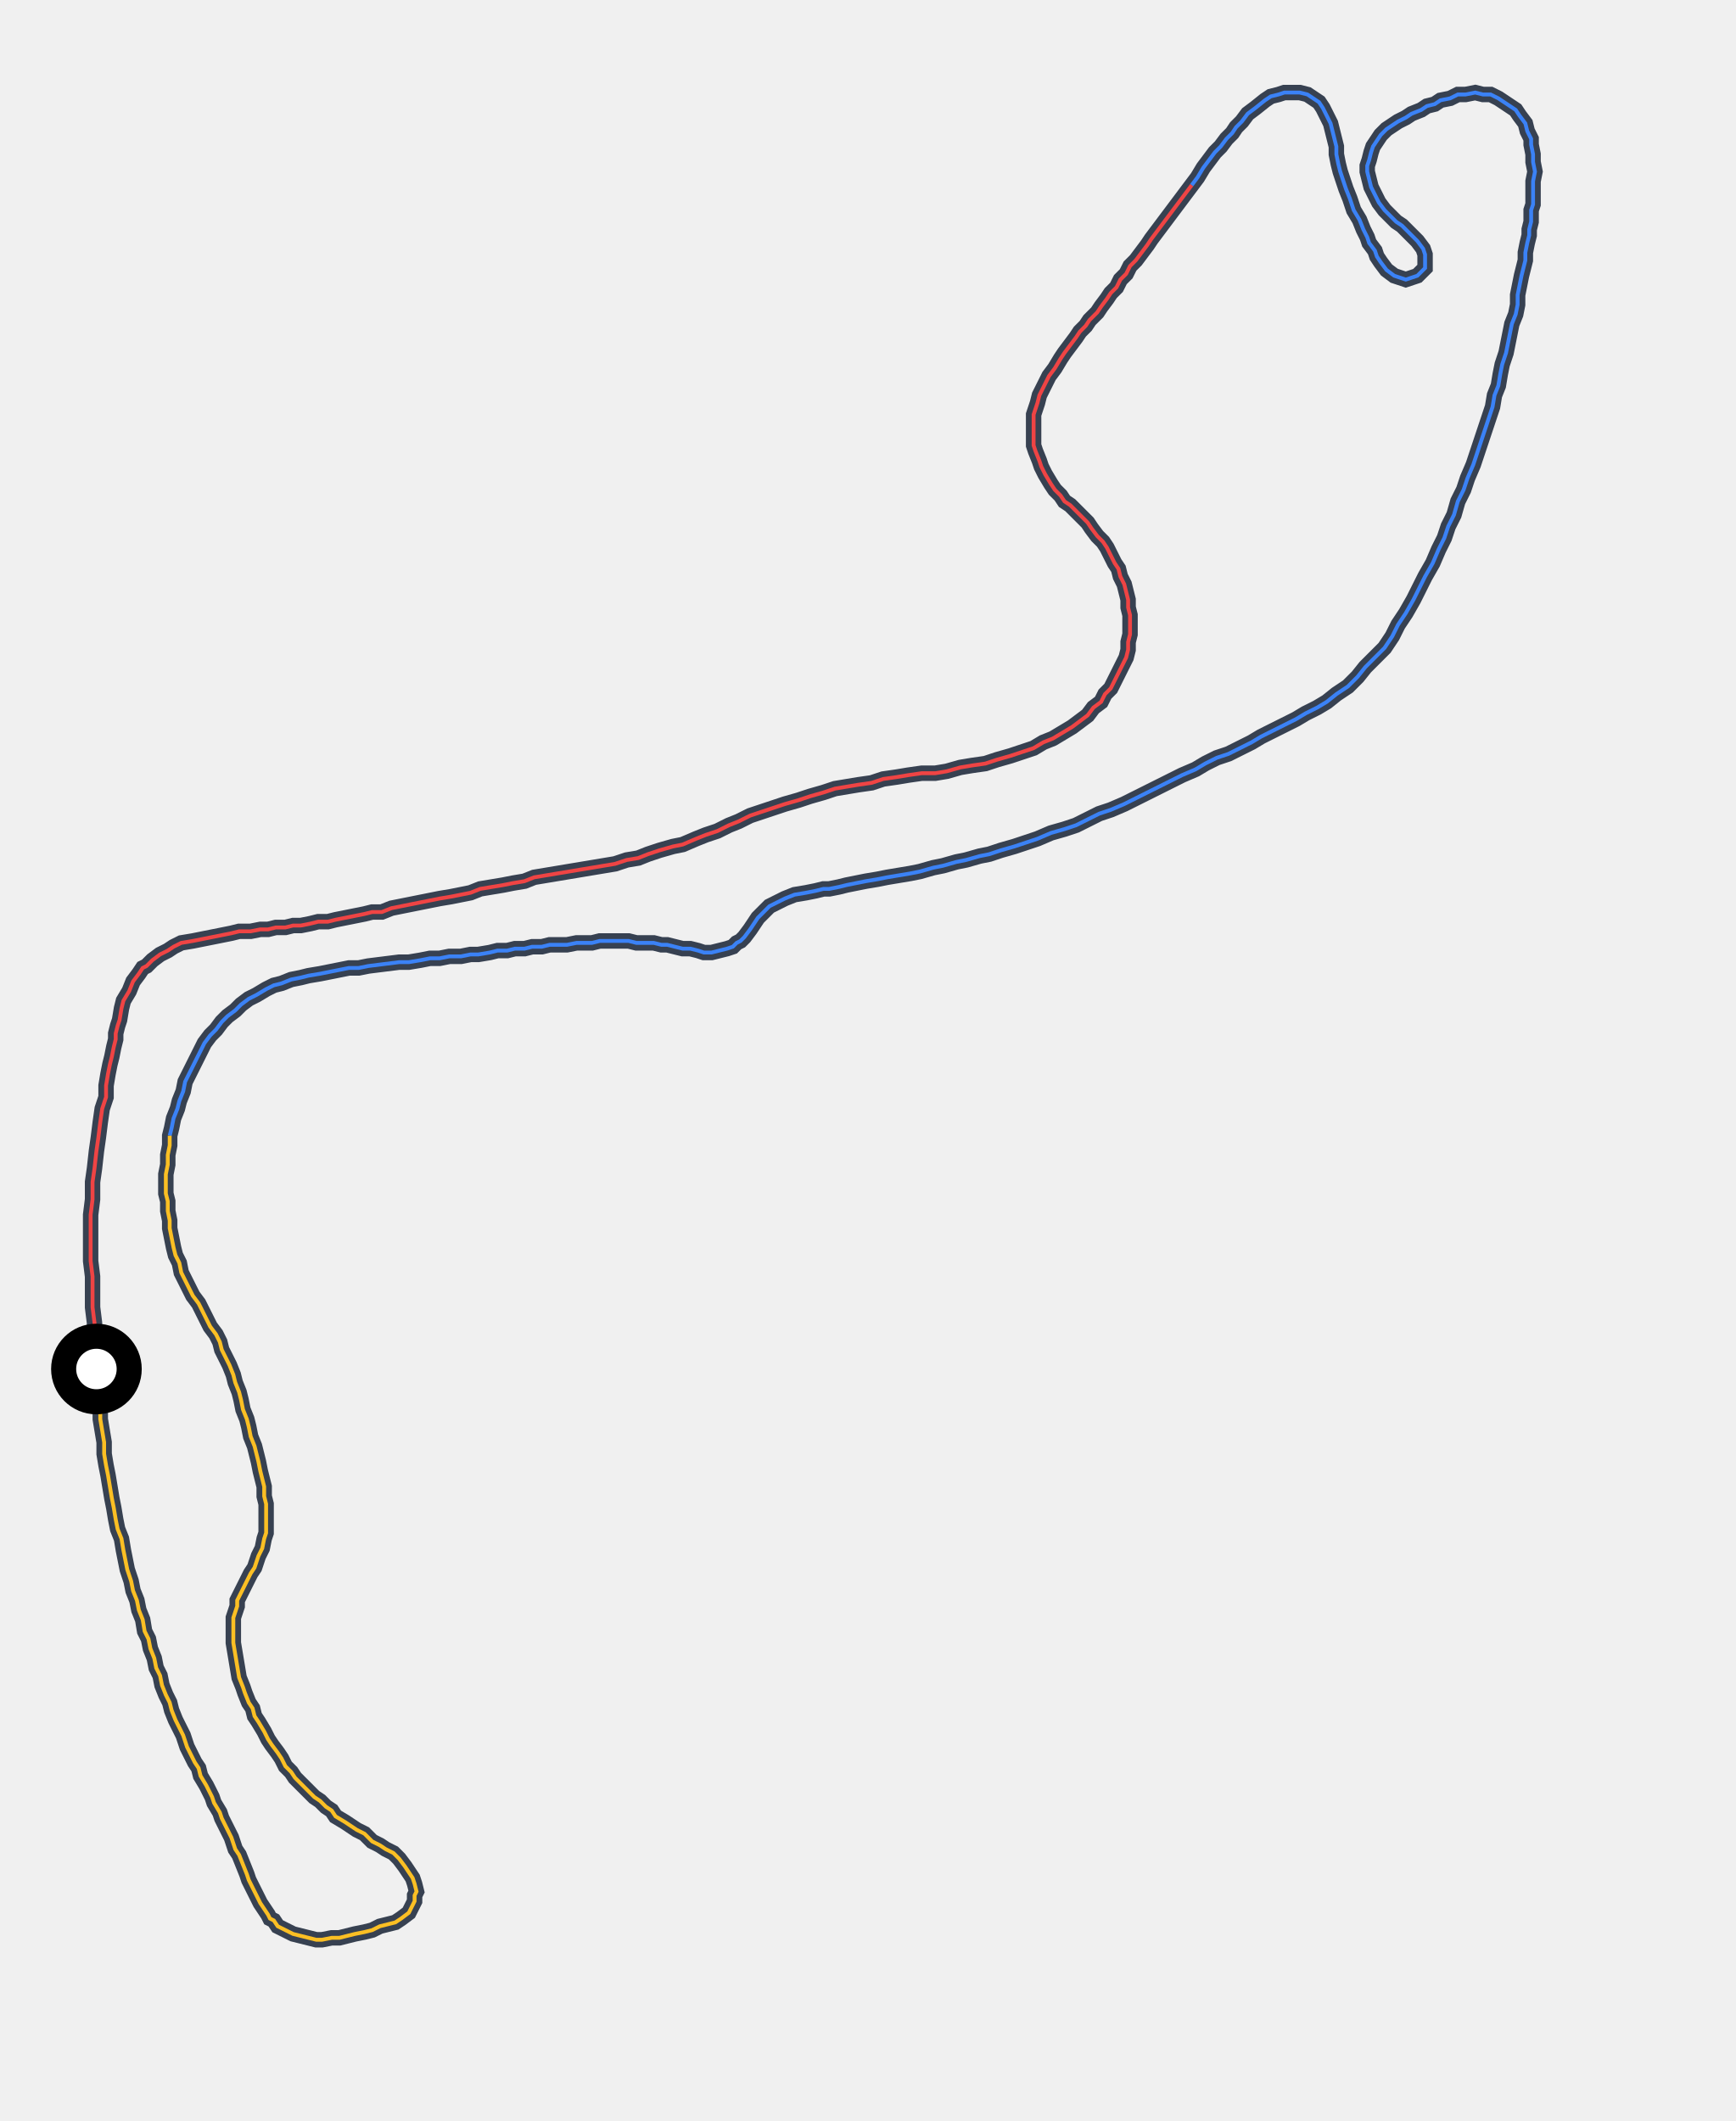
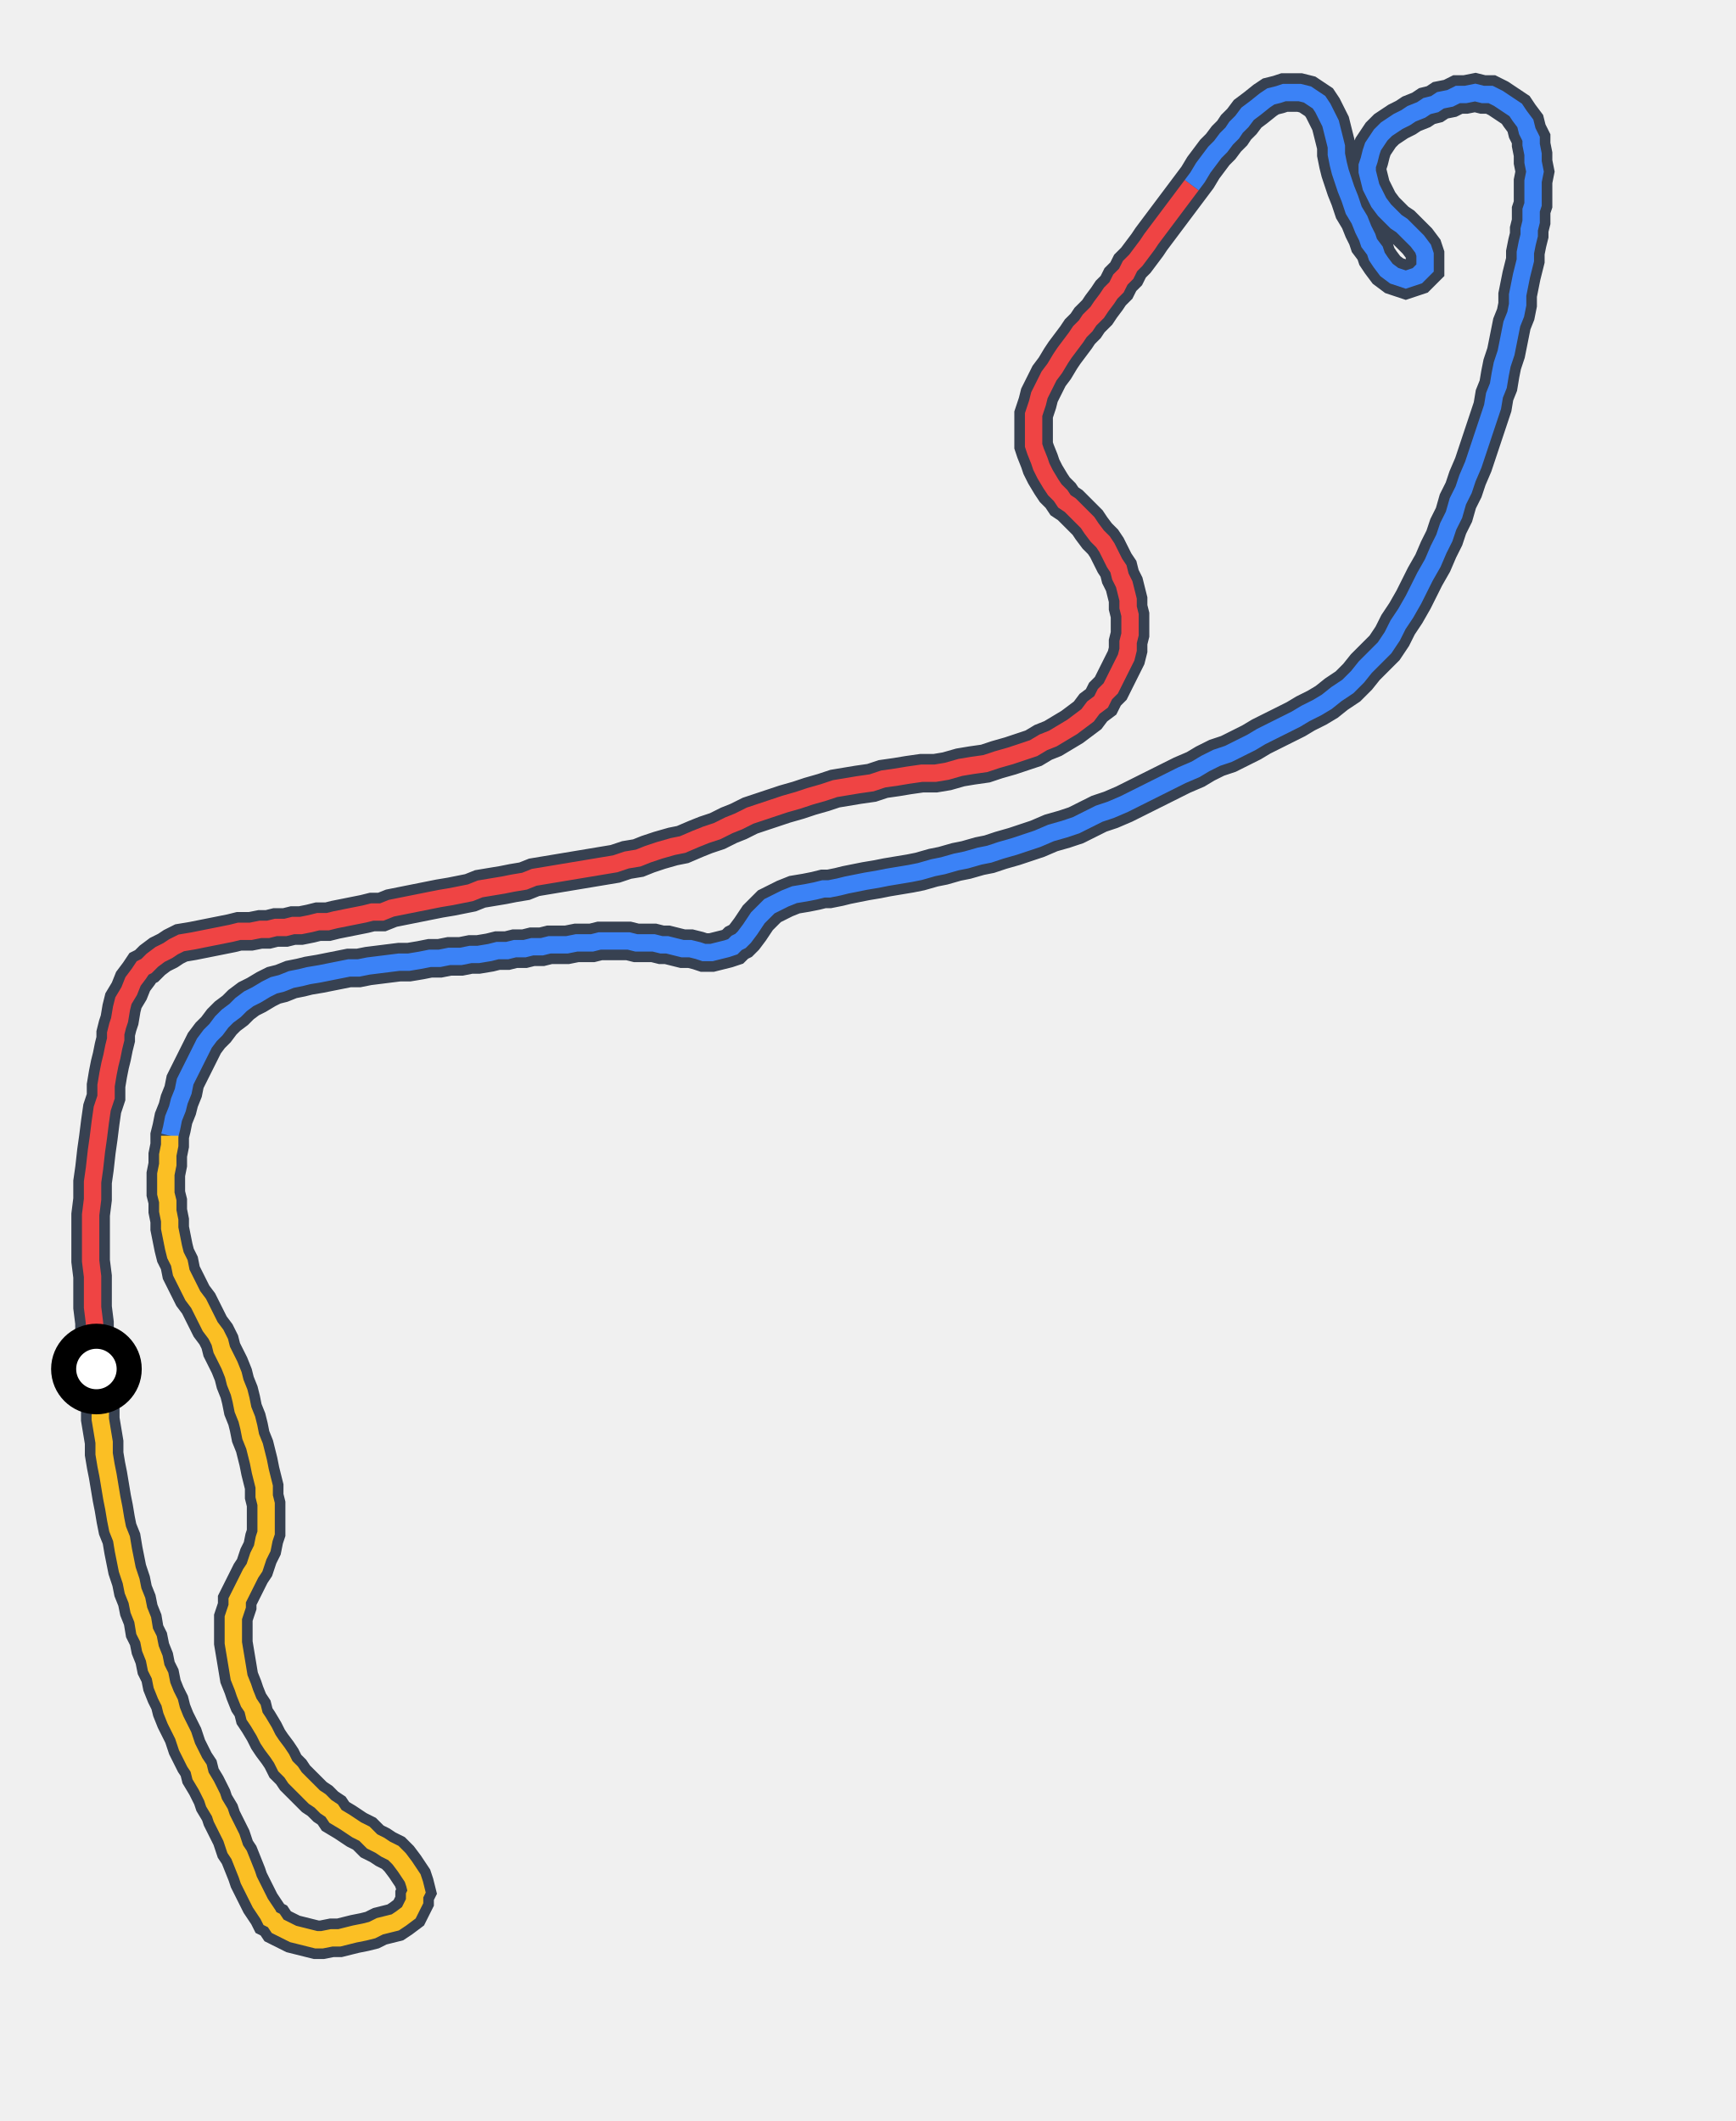
- <svg xmlns="http://www.w3.org/2000/svg" preserveAspectRatio="xMidYMid meet" height="100%" viewBox="-400 -500 900 1100" class="mx-auto max-w-xs">
-   <polygon vector-effect="non-scaling-stroke" fill="none" style="stroke: #374151; stroke-width:8" points="  -350,210 -350,202 -351,194 -351,186 -352,178 -352,170 -352,162 -353,154 -353,146 -353,138 -353,130 -352,122 -352,113 -351,106 -350,97 -349,90 -348,82 -347,75 -345,69 -345,63 -344,57 -343,52 -342,48 -341,43 -340,39 -340,36 -339,32 -338,29 -337,23 -336,19 -333,14 -331,9 -328,5 -326,2 -324,1 -321,-2 -317,-5 -313,-7 -310,-9 -306,-11 -300,-12 -295,-13 -290,-14 -285,-15 -280,-16 -276,-17 -270,-17 -265,-18 -261,-18 -257,-19 -252,-19 -248,-20 -244,-20 -239,-21 -235,-22 -230,-22 -226,-23 -221,-24 -216,-25 -211,-26 -207,-27 -202,-27 -197,-29 -192,-30 -187,-31 -182,-32 -177,-33 -172,-34 -166,-35 -161,-36 -156,-37 -151,-39 -145,-40 -139,-41 -134,-42 -128,-43 -123,-45 -117,-46 -111,-47 -105,-48 -99,-49 -93,-50 -87,-51 -81,-52 -75,-54 -69,-55 -64,-57 -58,-59 -51,-61 -46,-62 -39,-65 -34,-67 -28,-69 -22,-72 -17,-74 -11,-77 -5,-79 1,-81 7,-83 14,-85 20,-87 27,-89 33,-91 39,-92 45,-93 52,-94 58,-96 65,-97 71,-98 78,-99 85,-99 91,-100 98,-102 104,-103 111,-104 117,-106 124,-108 130,-110 136,-112 141,-115 146,-117 151,-120 156,-123 160,-126 164,-129 167,-133 171,-136 173,-140 176,-143 178,-147 180,-151 182,-155 184,-159 185,-163 185,-167 186,-171 186,-175 186,-181 185,-185 185,-189 184,-193 183,-197 181,-201 180,-205 178,-208 176,-212 174,-216 172,-219 169,-222 166,-226 164,-229 161,-232 158,-235 155,-238 152,-240 150,-243 147,-246 145,-249 142,-254 140,-258 139,-261 137,-266 136,-269 136,-273 136,-278 136,-282 136,-285 138,-291 139,-295 142,-301 144,-305 147,-309 150,-314 152,-317 155,-321 158,-325 160,-328 163,-331 165,-334 169,-338 171,-341 174,-345 176,-348 179,-351 181,-355 184,-358 186,-362 189,-365 192,-369 195,-373 197,-376 200,-380 203,-384 206,-388 209,-392 212,-396 215,-400 218,-404   218,-404 221,-408 224,-413 227,-417 230,-421 233,-424 236,-428 239,-431 241,-434 244,-437 247,-441 251,-444 256,-448 259,-450 263,-451 266,-452 270,-452 274,-452 278,-451 281,-449 284,-447 286,-444 288,-440 290,-436 291,-432 292,-428 293,-424 293,-420 294,-415 295,-411 296,-408 298,-402 300,-397 302,-391 305,-386 307,-381 309,-377 310,-374 313,-370 314,-367 316,-364 319,-360 323,-357 326,-356 329,-355 332,-356 335,-357 337,-359 339,-361 339,-364 339,-368 338,-371 335,-375 333,-377 330,-380 327,-383 324,-385 321,-388 318,-391 315,-395 313,-399 311,-403 310,-407 309,-411 309,-414 310,-417 311,-421 312,-424 314,-427 316,-430 319,-433 322,-435 325,-437 329,-439 332,-441 337,-443 340,-445 344,-446 347,-448 352,-449 356,-451 360,-451 365,-452 369,-451 373,-451 377,-449 380,-447 383,-445 386,-443 388,-440 391,-436 392,-432 394,-428 394,-425 395,-420 395,-416 396,-411 395,-406 395,-399 395,-394 394,-391 394,-385 393,-381 393,-378 392,-374 391,-369 391,-365 390,-361 389,-357 388,-352 387,-347 387,-342 386,-337 384,-332 383,-327 382,-322 381,-317 379,-311 378,-306 377,-300 375,-295 374,-289 372,-283 370,-277 368,-271 366,-265 364,-259 361,-252 359,-246 356,-240 354,-233 351,-227 349,-221 346,-215 343,-208 339,-201 336,-195 333,-189 329,-182 325,-176 322,-170 318,-164 313,-159 308,-154 304,-149 299,-144 293,-140 288,-136 283,-133 277,-130 272,-127 266,-124 260,-121 254,-118 249,-115 243,-112 237,-109 231,-107 225,-104 220,-101 213,-98 207,-95 201,-92 195,-89 189,-86 183,-83 176,-80 170,-78 164,-75 158,-72 152,-70 145,-68 138,-65 132,-63 126,-61 119,-59 113,-57 108,-56 101,-54 96,-53 89,-51 84,-50 77,-48 72,-47 66,-46 60,-45 55,-44 49,-43 44,-42 39,-41 35,-40 30,-39 27,-39 23,-38 18,-37 12,-36 7,-34 3,-32 -1,-30 -4,-27 -7,-24 -9,-21 -11,-18 -14,-14 -16,-12 -18,-11 -20,-9 -23,-8 -27,-7 -31,-6 -35,-6 -38,-7 -42,-8 -46,-8 -50,-9 -54,-10 -57,-10 -61,-11 -65,-11 -70,-11 -74,-12 -79,-12 -84,-12 -89,-12 -93,-11 -97,-11 -101,-11 -106,-10 -111,-10 -115,-10 -119,-9 -124,-9 -128,-8 -133,-8 -137,-7 -142,-7 -146,-6 -152,-5 -156,-5 -161,-4 -167,-4 -172,-3 -177,-3 -182,-2 -188,-1 -193,-1 -209,1 -214,2 -219,2 -224,3 -229,4 -234,5 -240,6 -244,7 -249,8 -254,10 -258,11 -262,13 -267,16 -271,18 -275,21 -278,24 -282,27 -285,30 -288,34 -291,37 -294,41 -296,45 -298,49 -300,53 -302,57 -304,61 -305,66 -307,71 -308,75 -310,80 -311,85 -312,89   -312,89 -312,94 -313,99 -313,104 -314,109 -314,114 -314,119 -313,123 -313,128 -312,133 -312,137 -311,142 -310,147 -309,151 -307,155 -306,160 -304,164 -302,168 -300,172 -297,176 -295,180 -293,184 -291,188 -288,192 -286,196 -285,200 -283,204 -281,208 -279,213 -278,217 -276,222 -275,226 -274,231 -272,236 -271,240 -270,245 -268,250 -267,254 -266,258 -265,263 -264,267 -263,271 -263,276 -262,280 -262,286 -262,289 -262,295 -263,298 -264,303 -266,307 -267,310 -268,313 -270,316 -272,320 -275,326 -277,330 -277,333 -278,336 -279,339 -279,343 -279,347 -279,352 -278,358 -277,364 -276,370 -274,375 -273,378 -271,383 -269,386 -268,390 -266,393 -263,398 -261,402 -259,405 -256,409 -254,412 -252,416 -249,419 -247,422 -244,425 -240,429 -237,432 -234,434 -231,437 -228,439 -226,442 -221,445 -218,447 -215,449 -211,451 -207,455 -203,457 -200,459 -196,461 -193,464 -190,468 -188,471 -186,474 -185,477 -184,481 -185,483 -185,486 -186,488 -188,492 -192,495 -195,497 -199,498 -203,499 -207,501 -211,502 -216,503 -220,504 -224,505 -228,505 -233,506 -236,506 -240,505 -244,504 -248,503 -252,501 -256,499 -258,496 -260,495 -261,493 -263,490 -265,487 -267,483 -269,479 -271,475 -272,472 -274,467 -276,462 -278,459 -280,453 -283,447 -285,443 -286,440 -289,435 -290,432 -293,426 -296,421 -297,417 -299,414 -301,410 -303,406 -305,400 -307,396 -309,392 -311,387 -312,383 -314,379 -316,374 -317,369 -319,365 -320,360 -322,355 -323,350 -325,346 -326,340 -328,335 -329,330 -331,325 -332,320 -334,314 -335,309 -336,304 -337,298 -339,293 -340,288 -341,282 -342,277 -343,271 -344,265 -345,260 -346,254 -346,248 -347,242 -348,236 -348,230 -349,224 -349,218 -350,212 -350,210  " />
-   <polyline vector-effect="non-scaling-stroke" fill="none" style="stroke: #EF4444; stroke-width:2" points=" -350,210 -350,202 -351,194 -351,186 -352,178 -352,170 -352,162 -353,154 -353,146 -353,138 -353,130 -352,122 -352,113 -351,106 -350,97 -349,90 -348,82 -347,75 -345,69 -345,63 -344,57 -343,52 -342,48 -341,43 -340,39 -340,36 -339,32 -338,29 -337,23 -336,19 -333,14 -331,9 -328,5 -326,2 -324,1 -321,-2 -317,-5 -313,-7 -310,-9 -306,-11 -300,-12 -295,-13 -290,-14 -285,-15 -280,-16 -276,-17 -270,-17 -265,-18 -261,-18 -257,-19 -252,-19 -248,-20 -244,-20 -239,-21 -235,-22 -230,-22 -226,-23 -221,-24 -216,-25 -211,-26 -207,-27 -202,-27 -197,-29 -192,-30 -187,-31 -182,-32 -177,-33 -172,-34 -166,-35 -161,-36 -156,-37 -151,-39 -145,-40 -139,-41 -134,-42 -128,-43 -123,-45 -117,-46 -111,-47 -105,-48 -99,-49 -93,-50 -87,-51 -81,-52 -75,-54 -69,-55 -64,-57 -58,-59 -51,-61 -46,-62 -39,-65 -34,-67 -28,-69 -22,-72 -17,-74 -11,-77 -5,-79 1,-81 7,-83 14,-85 20,-87 27,-89 33,-91 39,-92 45,-93 52,-94 58,-96 65,-97 71,-98 78,-99 85,-99 91,-100 98,-102 104,-103 111,-104 117,-106 124,-108 130,-110 136,-112 141,-115 146,-117 151,-120 156,-123 160,-126 164,-129 167,-133 171,-136 173,-140 176,-143 178,-147 180,-151 182,-155 184,-159 185,-163 185,-167 186,-171 186,-175 186,-181 185,-185 185,-189 184,-193 183,-197 181,-201 180,-205 178,-208 176,-212 174,-216 172,-219 169,-222 166,-226 164,-229 161,-232 158,-235 155,-238 152,-240 150,-243 147,-246 145,-249 142,-254 140,-258 139,-261 137,-266 136,-269 136,-273 136,-278 136,-282 136,-285 138,-291 139,-295 142,-301 144,-305 147,-309 150,-314 152,-317 155,-321 158,-325 160,-328 163,-331 165,-334 169,-338 171,-341 174,-345 176,-348 179,-351 181,-355 184,-358 186,-362 189,-365 192,-369 195,-373 197,-376 200,-380 203,-384 206,-388 209,-392 212,-396 215,-400 218,-404 " />
-   <polyline vector-effect="non-scaling-stroke" fill="none" style="stroke: #3B82F6; stroke-width:2" points=" 218,-404 221,-408 224,-413 227,-417 230,-421 233,-424 236,-428 239,-431 241,-434 244,-437 247,-441 251,-444 256,-448 259,-450 263,-451 266,-452 270,-452 274,-452 278,-451 281,-449 284,-447 286,-444 288,-440 290,-436 291,-432 292,-428 293,-424 293,-420 294,-415 295,-411 296,-408 298,-402 300,-397 302,-391 305,-386 307,-381 309,-377 310,-374 313,-370 314,-367 316,-364 319,-360 323,-357 326,-356 329,-355 332,-356 335,-357 337,-359 339,-361 339,-364 339,-368 338,-371 335,-375 333,-377 330,-380 327,-383 324,-385 321,-388 318,-391 315,-395 313,-399 311,-403 310,-407 309,-411 309,-414 310,-417 311,-421 312,-424 314,-427 316,-430 319,-433 322,-435 325,-437 329,-439 332,-441 337,-443 340,-445 344,-446 347,-448 352,-449 356,-451 360,-451 365,-452 369,-451 373,-451 377,-449 380,-447 383,-445 386,-443 388,-440 391,-436 392,-432 394,-428 394,-425 395,-420 395,-416 396,-411 395,-406 395,-399 395,-394 394,-391 394,-385 393,-381 393,-378 392,-374 391,-369 391,-365 390,-361 389,-357 388,-352 387,-347 387,-342 386,-337 384,-332 383,-327 382,-322 381,-317 379,-311 378,-306 377,-300 375,-295 374,-289 372,-283 370,-277 368,-271 366,-265 364,-259 361,-252 359,-246 356,-240 354,-233 351,-227 349,-221 346,-215 343,-208 339,-201 336,-195 333,-189 329,-182 325,-176 322,-170 318,-164 313,-159 308,-154 304,-149 299,-144 293,-140 288,-136 283,-133 277,-130 272,-127 266,-124 260,-121 254,-118 249,-115 243,-112 237,-109 231,-107 225,-104 220,-101 213,-98 207,-95 201,-92 195,-89 189,-86 183,-83 176,-80 170,-78 164,-75 158,-72 152,-70 145,-68 138,-65 132,-63 126,-61 119,-59 113,-57 108,-56 101,-54 96,-53 89,-51 84,-50 77,-48 72,-47 66,-46 60,-45 55,-44 49,-43 44,-42 39,-41 35,-40 30,-39 27,-39 23,-38 18,-37 12,-36 7,-34 3,-32 -1,-30 -4,-27 -7,-24 -9,-21 -11,-18 -14,-14 -16,-12 -18,-11 -20,-9 -23,-8 -27,-7 -31,-6 -35,-6 -38,-7 -42,-8 -46,-8 -50,-9 -54,-10 -57,-10 -61,-11 -65,-11 -70,-11 -74,-12 -79,-12 -84,-12 -89,-12 -93,-11 -97,-11 -101,-11 -106,-10 -111,-10 -115,-10 -119,-9 -124,-9 -128,-8 -133,-8 -137,-7 -142,-7 -146,-6 -152,-5 -156,-5 -161,-4 -167,-4 -172,-3 -177,-3 -182,-2 -188,-1 -193,-1 -209,1 -214,2 -219,2 -224,3 -229,4 -234,5 -240,6 -244,7 -249,8 -254,10 -258,11 -262,13 -267,16 -271,18 -275,21 -278,24 -282,27 -285,30 -288,34 -291,37 -294,41 -296,45 -298,49 -300,53 -302,57 -304,61 -305,66 -307,71 -308,75 -310,80 -311,85 -312,89 " />
-   <polyline vector-effect="non-scaling-stroke" fill="none" style="stroke: #FBBF24; stroke-width:2" points=" -312,89 -312,94 -313,99 -313,104 -314,109 -314,114 -314,119 -313,123 -313,128 -312,133 -312,137 -311,142 -310,147 -309,151 -307,155 -306,160 -304,164 -302,168 -300,172 -297,176 -295,180 -293,184 -291,188 -288,192 -286,196 -285,200 -283,204 -281,208 -279,213 -278,217 -276,222 -275,226 -274,231 -272,236 -271,240 -270,245 -268,250 -267,254 -266,258 -265,263 -264,267 -263,271 -263,276 -262,280 -262,286 -262,289 -262,295 -263,298 -264,303 -266,307 -267,310 -268,313 -270,316 -272,320 -275,326 -277,330 -277,333 -278,336 -279,339 -279,343 -279,347 -279,352 -278,358 -277,364 -276,370 -274,375 -273,378 -271,383 -269,386 -268,390 -266,393 -263,398 -261,402 -259,405 -256,409 -254,412 -252,416 -249,419 -247,422 -244,425 -240,429 -237,432 -234,434 -231,437 -228,439 -226,442 -221,445 -218,447 -215,449 -211,451 -207,455 -203,457 -200,459 -196,461 -193,464 -190,468 -188,471 -186,474 -185,477 -184,481 -185,483 -185,486 -186,488 -188,492 -192,495 -195,497 -199,498 -203,499 -207,501 -211,502 -216,503 -220,504 -224,505 -228,505 -233,506 -236,506 -240,505 -244,504 -248,503 -252,501 -256,499 -258,496 -260,495 -261,493 -263,490 -265,487 -267,483 -269,479 -271,475 -272,472 -274,467 -276,462 -278,459 -280,453 -283,447 -285,443 -286,440 -289,435 -290,432 -293,426 -296,421 -297,417 -299,414 -301,410 -303,406 -305,400 -307,396 -309,392 -311,387 -312,383 -314,379 -316,374 -317,369 -319,365 -320,360 -322,355 -323,350 -325,346 -326,340 -328,335 -329,330 -331,325 -332,320 -334,314 -335,309 -336,304 -337,298 -339,293 -340,288 -341,282 -342,277 -343,271 -344,265 -345,260 -346,254 -346,248 -347,242 -348,236 -348,230 -349,224 -349,218 -350,212 -350,210 " />
-   <circle id="minimapCarCircle" cx="-350" cy="210" r="17" stroke="black" stroke-width="13" fill="white" />
+ <svg xmlns="http://www.w3.org/2000/svg" viewBox="-400 -500 900 1100" class="mx-auto max-w-xs">
+   <path vector-effect="non-scaling-stroke" fill="none" style="stroke:#374151;stroke-width:20" d="M-350 210v-8l-1-8v-8l-1-8v-16l-1-8v-24l1-8v-9l1-7 1-9 1-7 1-8 1-7 2-6v-6l1-6 1-5 1-4 1-5 1-4v-3l1-4 1-3 1-6 1-4 3-5 2-5 3-4 2-3 2-1 3-3 4-3 4-2 3-2 4-2 6-1 5-1 5-1 5-1 5-1 4-1h6l5-1h4l4-1h5l4-1h4l5-1 4-1h5l4-1 5-1 5-1 5-1 4-1h5l5-2 5-1 5-1 5-1 5-1 5-1 6-1 5-1 5-1 5-2 6-1 6-1 5-1 6-1 5-2 6-1 6-1 6-1 6-1 6-1 6-1 6-1 6-2 6-1 5-2 6-2 7-2 5-1 7-3 5-2 6-2 6-3 5-2 6-3 6-2 6-2 6-2 7-2 6-2 7-2 6-2 6-1 6-1 7-1 6-2 7-1 6-1 7-1h7l6-1 7-2 6-1 7-1 6-2 7-2 6-2 6-2 5-3 5-2 5-3 5-3 4-3 4-3 3-4 4-3 2-4 3-3 2-4 2-4 2-4 2-4 1-4v-4l1-4v-10l-1-4v-4l-1-4-1-4-2-4-1-4-2-3-2-4-2-4-2-3-3-3-3-4-2-3-3-3-3-3-3-3-3-2-2-3-3-3-2-3-3-5-2-4-1-3-2-5-1-3v-16l2-6 1-4 3-6 2-4 3-4 3-5 2-3 3-4 3-4 2-3 3-3 2-3 4-4 2-3 3-4 2-3 3-3 2-4 3-3 2-4 3-3 3-4 3-4 2-3 3-4 3-4 3-4 3-4 3-4 3-4 3-4 3-4 3-5 3-4 3-4 3-3 3-4 3-3 2-3 3-3 3-4 4-3 5-4 3-2 4-1 3-1h8l4 1 3 2 3 2 2 3 2 4 2 4 1 4 1 4 1 4v4l1 5 1 4 1 3 2 6 2 5 2 6 3 5 2 5 2 4 1 3 3 4 1 3 2 3 3 4 4 3 3 1 3 1 3-1 3-1 2-2 2-2v-7l-1-3-3-4-2-2-3-3-3-3-3-2-3-3-3-3-3-4-2-4-2-4-1-4-1-4v-3l1-3 1-4 1-3 2-3 2-3 3-3 3-2 3-2 4-2 3-2 5-2 3-2 4-1 3-2 5-1 4-2h4l5-1 4 1h4l4 2 3 2 3 2 3 2 2 3 3 4 1 4 2 4v3l1 5v4l1 5-1 5v12l-1 3v6l-1 4v3l-1 4-1 5v4l-1 4-1 4-1 5-1 5v5l-1 5-2 5-1 5-1 5-1 5-2 6-1 5-1 6-2 5-1 6-2 6-2 6-2 6-2 6-2 6-3 7-2 6-3 6-2 7-3 6-2 6-3 6-3 7-4 7-3 6-3 6-4 7-4 6-3 6-4 6-5 5-5 5-4 5-5 5-6 4-5 4-5 3-6 3-5 3-6 3-6 3-6 3-5 3-6 3-6 3-6 2-6 3-5 3-7 3-6 3-6 3-6 3-6 3-6 3-7 3-6 2-6 3-6 3-6 2-7 2-7 3-6 2-6 2-7 2-6 2-5 1-7 2-5 1-7 2-5 1-7 2-5 1-6 1-6 1-5 1-6 1-5 1-5 1-4 1-5 1h-3l-4 1-5 1-6 1-5 2-4 2-4 2-3 3-3 3-2 3-2 3-3 4-2 2-2 1-2 2-3 1-4 1-4 1h-4l-3-1-4-1h-4l-4-1-4-1h-3l-4-1h-9l-4-1h-15l-4 1h-8l-5 1h-9l-4 1h-5l-4 1h-5l-4 1h-5l-4 1-6 1h-4l-5 1h-6l-5 1h-5l-5 1-6 1h-5l-16 2-5 1h-5l-5 1-5 1-5 1-6 1-4 1-5 1-5 2-4 1-4 2-5 3-4 2-4 3-3 3-4 3-3 3-3 4-3 3-3 4-2 4-2 4-2 4-2 4-2 4-1 5-2 5-1 4-2 5-1 5-1 4v5l-1 5v5l-1 5v10l1 4v5l1 5v4l1 5 1 5 1 4 2 4 1 5 2 4 2 4 2 4 3 4 2 4 2 4 2 4 3 4 2 4 1 4 2 4 2 4 2 5 1 4 2 5 1 4 1 5 2 5 1 4 1 5 2 5 1 4 1 4 1 5 1 4 1 4v5l1 4v15l-1 3-1 5-2 4-1 3-1 3-2 3-2 4-3 6-2 4v3l-1 3-1 3v13l1 6 1 6 1 6 2 5 1 3 2 5 2 3 1 4 2 3 3 5 2 4 2 3 3 4 2 3 2 4 3 3 2 3 3 3 4 4 3 3 3 2 3 3 3 2 2 3 5 3 3 2 3 2 4 2 4 4 4 2 3 2 4 2 3 3 3 4 2 3 2 3 1 3 1 4-1 2v3l-1 2-2 4-4 3-3 2-4 1-4 1-4 2-4 1-5 1-4 1-4 1h-4l-5 1h-3l-4-1-4-1-4-1-4-2-4-2-2-3-2-1-1-2-2-3-2-3-2-4-2-4-2-4-1-3-2-5-2-5-2-3-2-6-3-6-2-4-1-3-3-5-1-3-3-6-3-5-1-4-2-3-2-4-2-4-2-6-2-4-2-4-2-5-1-4-2-4-2-5-1-5-2-4-1-5-2-5-1-5-2-4-1-6-2-5-1-5-2-5-1-5-2-6-1-5-1-5-1-6-2-5-1-5-1-6-1-5-1-6-1-6-1-5-1-6v-6l-1-6-1-6v-6l-1-6v-6l-1-6v-2z" />
+   <path vector-effect="non-scaling-stroke" fill="none" style="stroke:#ef4444;stroke-width:9" d="M-350 210v-8l-1-8v-8l-1-8v-16l-1-8v-24l1-8v-9l1-7 1-9 1-7 1-8 1-7 2-6v-6l1-6 1-5 1-4 1-5 1-4v-3l1-4 1-3 1-6 1-4 3-5 2-5 3-4 2-3 2-1 3-3 4-3 4-2 3-2 4-2 6-1 5-1 5-1 5-1 5-1 4-1h6l5-1h4l4-1h5l4-1h4l5-1 4-1h5l4-1 5-1 5-1 5-1 4-1h5l5-2 5-1 5-1 5-1 5-1 5-1 6-1 5-1 5-1 5-2 6-1 6-1 5-1 6-1 5-2 6-1 6-1 6-1 6-1 6-1 6-1 6-1 6-2 6-1 5-2 6-2 7-2 5-1 7-3 5-2 6-2 6-3 5-2 6-3 6-2 6-2 6-2 7-2 6-2 7-2 6-2 6-1 6-1 7-1 6-2 7-1 6-1 7-1h7l6-1 7-2 6-1 7-1 6-2 7-2 6-2 6-2 5-3 5-2 5-3 5-3 4-3 4-3 3-4 4-3 2-4 3-3 2-4 2-4 2-4 2-4 1-4v-4l1-4v-10l-1-4v-4l-1-4-1-4-2-4-1-4-2-3-2-4-2-4-2-3-3-3-3-4-2-3-3-3-3-3-3-3-3-2-2-3-3-3-2-3-3-5-2-4-1-3-2-5-1-3v-16l2-6 1-4 3-6 2-4 3-4 3-5 2-3 3-4 3-4 2-3 3-3 2-3 4-4 2-3 3-4 2-3 3-3 2-4 3-3 2-4 3-3 3-4 3-4 2-3 3-4 3-4 3-4 3-4 3-4 3-4 3-4" />
+   <path vector-effect="non-scaling-stroke" fill="none" style="stroke:#3b82f6;stroke-width:9" d="m218-404 3-4 3-5 3-4 3-4 3-3 3-4 3-3 2-3 3-3 3-4 4-3 5-4 3-2 4-1 3-1h8l4 1 3 2 3 2 2 3 2 4 2 4 1 4 1 4 1 4v4l1 5 1 4 1 3 2 6 2 5 2 6 3 5 2 5 2 4 1 3 3 4 1 3 2 3 3 4 4 3 3 1 3 1 3-1 3-1 2-2 2-2v-7l-1-3-3-4-2-2-3-3-3-3-3-2-3-3-3-3-3-4-2-4-2-4-1-4-1-4v-3l1-3 1-4 1-3 2-3 2-3 3-3 3-2 3-2 4-2 3-2 5-2 3-2 4-1 3-2 5-1 4-2h4l5-1 4 1h4l4 2 3 2 3 2 3 2 2 3 3 4 1 4 2 4v3l1 5v4l1 5-1 5v12l-1 3v6l-1 4v3l-1 4-1 5v4l-1 4-1 4-1 5-1 5v5l-1 5-2 5-1 5-1 5-1 5-2 6-1 5-1 6-2 5-1 6-2 6-2 6-2 6-2 6-2 6-3 7-2 6-3 6-2 7-3 6-2 6-3 6-3 7-4 7-3 6-3 6-4 7-4 6-3 6-4 6-5 5-5 5-4 5-5 5-6 4-5 4-5 3-6 3-5 3-6 3-6 3-6 3-5 3-6 3-6 3-6 2-6 3-5 3-7 3-6 3-6 3-6 3-6 3-6 3-7 3-6 2-6 3-6 3-6 2-7 2-7 3-6 2-6 2-7 2-6 2-5 1-7 2-5 1-7 2-5 1-7 2-5 1-6 1-6 1-5 1-6 1-5 1-5 1-4 1-5 1h-3l-4 1-5 1-6 1-5 2-4 2-4 2-3 3-3 3-2 3-2 3-3 4-2 2-2 1-2 2-3 1-4 1-4 1h-4l-3-1-4-1h-4l-4-1-4-1h-3l-4-1h-9l-4-1h-15l-4 1h-8l-5 1h-9l-4 1h-5l-4 1h-5l-4 1h-5l-4 1-6 1h-4l-5 1h-6l-5 1h-5l-5 1-6 1h-5l-16 2-5 1h-5l-5 1-5 1-5 1-6 1-4 1-5 1-5 2-4 1-4 2-5 3-4 2-4 3-3 3-4 3-3 3-3 4-3 3-3 4-2 4-2 4-2 4-2 4-2 4-1 5-2 5-1 4-2 5-1 5-1 4" />
+   <path vector-effect="non-scaling-stroke" fill="none" style="stroke:#fbbf24;stroke-width:9" d="M-312 89v5l-1 5v5l-1 5v10l1 4v5l1 5v4l1 5 1 5 1 4 2 4 1 5 2 4 2 4 2 4 3 4 2 4 2 4 2 4 3 4 2 4 1 4 2 4 2 4 2 5 1 4 2 5 1 4 1 5 2 5 1 4 1 5 2 5 1 4 1 4 1 5 1 4 1 4v5l1 4v15l-1 3-1 5-2 4-1 3-1 3-2 3-2 4-3 6-2 4v3l-1 3-1 3v13l1 6 1 6 1 6 2 5 1 3 2 5 2 3 1 4 2 3 3 5 2 4 2 3 3 4 2 3 2 4 3 3 2 3 3 3 4 4 3 3 3 2 3 3 3 2 2 3 5 3 3 2 3 2 4 2 4 4 4 2 3 2 4 2 3 3 3 4 2 3 2 3 1 3 1 4-1 2v3l-1 2-2 4-4 3-3 2-4 1-4 1-4 2-4 1-5 1-4 1-4 1h-4l-5 1h-3l-4-1-4-1-4-1-4-2-4-2-2-3-2-1-1-2-2-3-2-3-2-4-2-4-2-4-1-3-2-5-2-5-2-3-2-6-3-6-2-4-1-3-3-5-1-3-3-6-3-5-1-4-2-3-2-4-2-4-2-6-2-4-2-4-2-5-1-4-2-4-2-5-1-5-2-4-1-5-2-5-1-5-2-4-1-6-2-5-1-5-2-5-1-5-2-6-1-5-1-5-1-6-2-5-1-5-1-6-1-5-1-6-1-6-1-5-1-6v-6l-1-6-1-6v-6l-1-6v-6l-1-6v-2" />
+   <circle cx="-350" cy="210" r="17" stroke="#000" stroke-width="13" fill="#fff" />
</svg>
